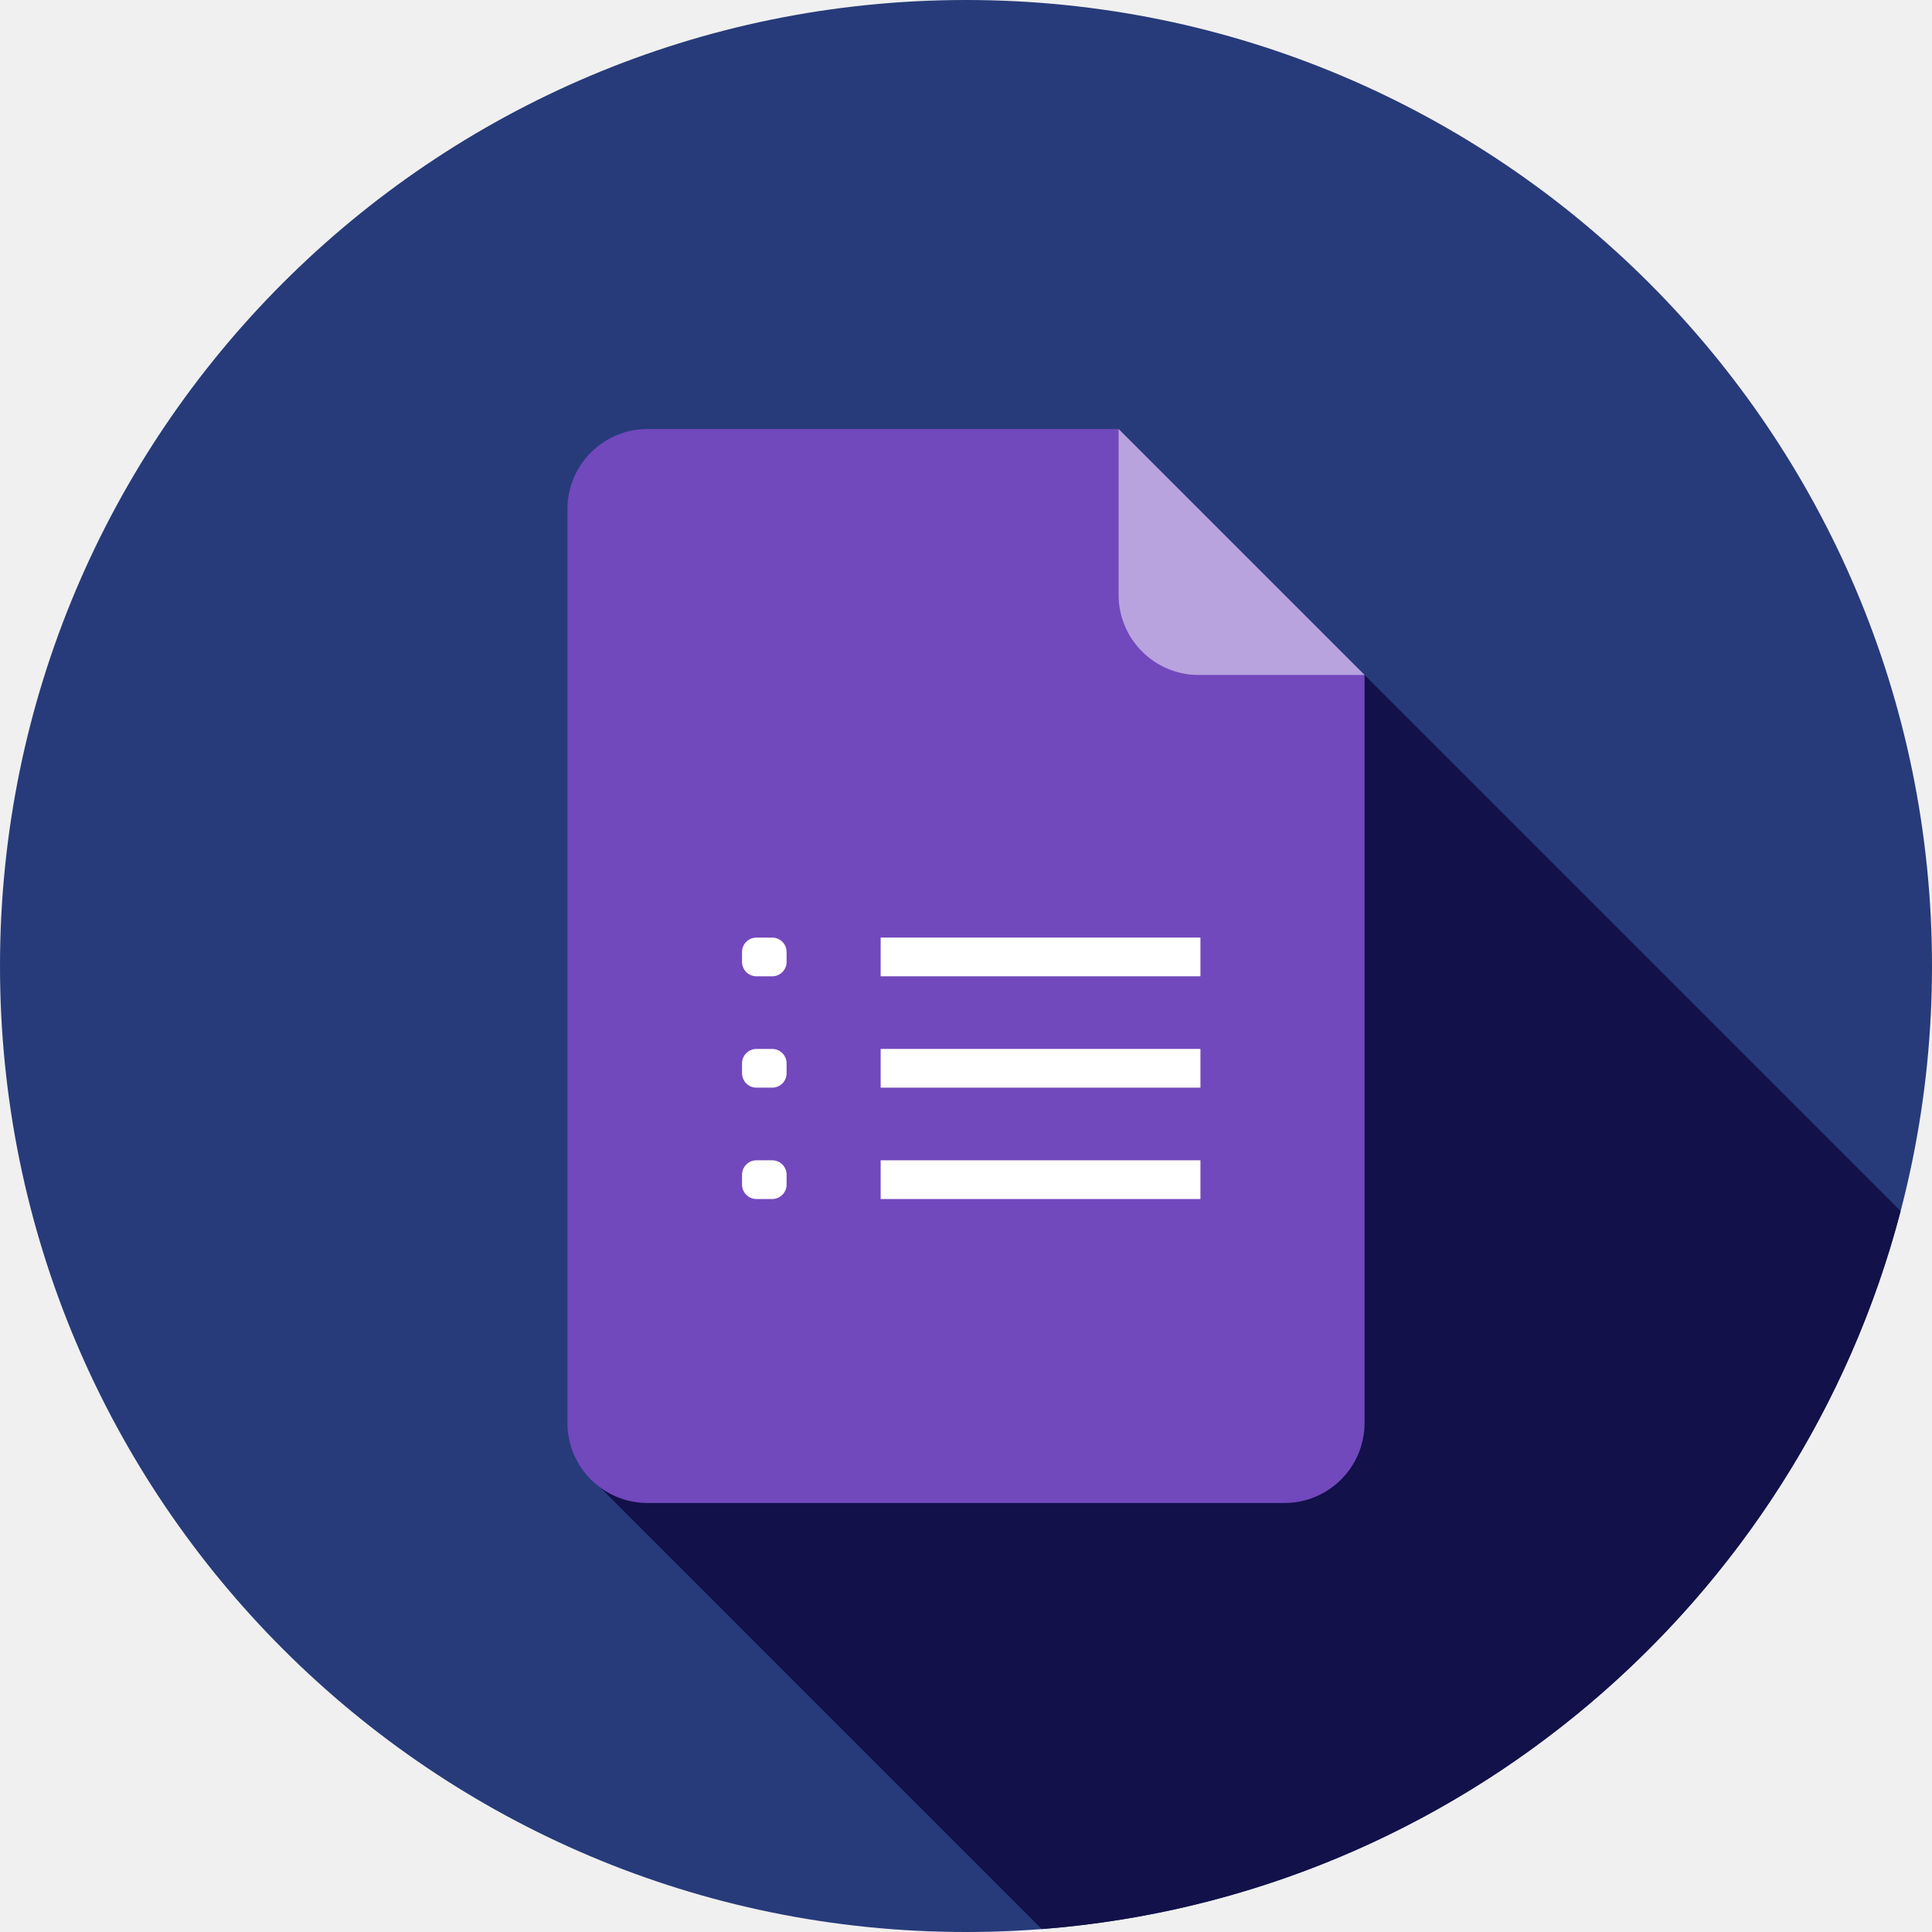
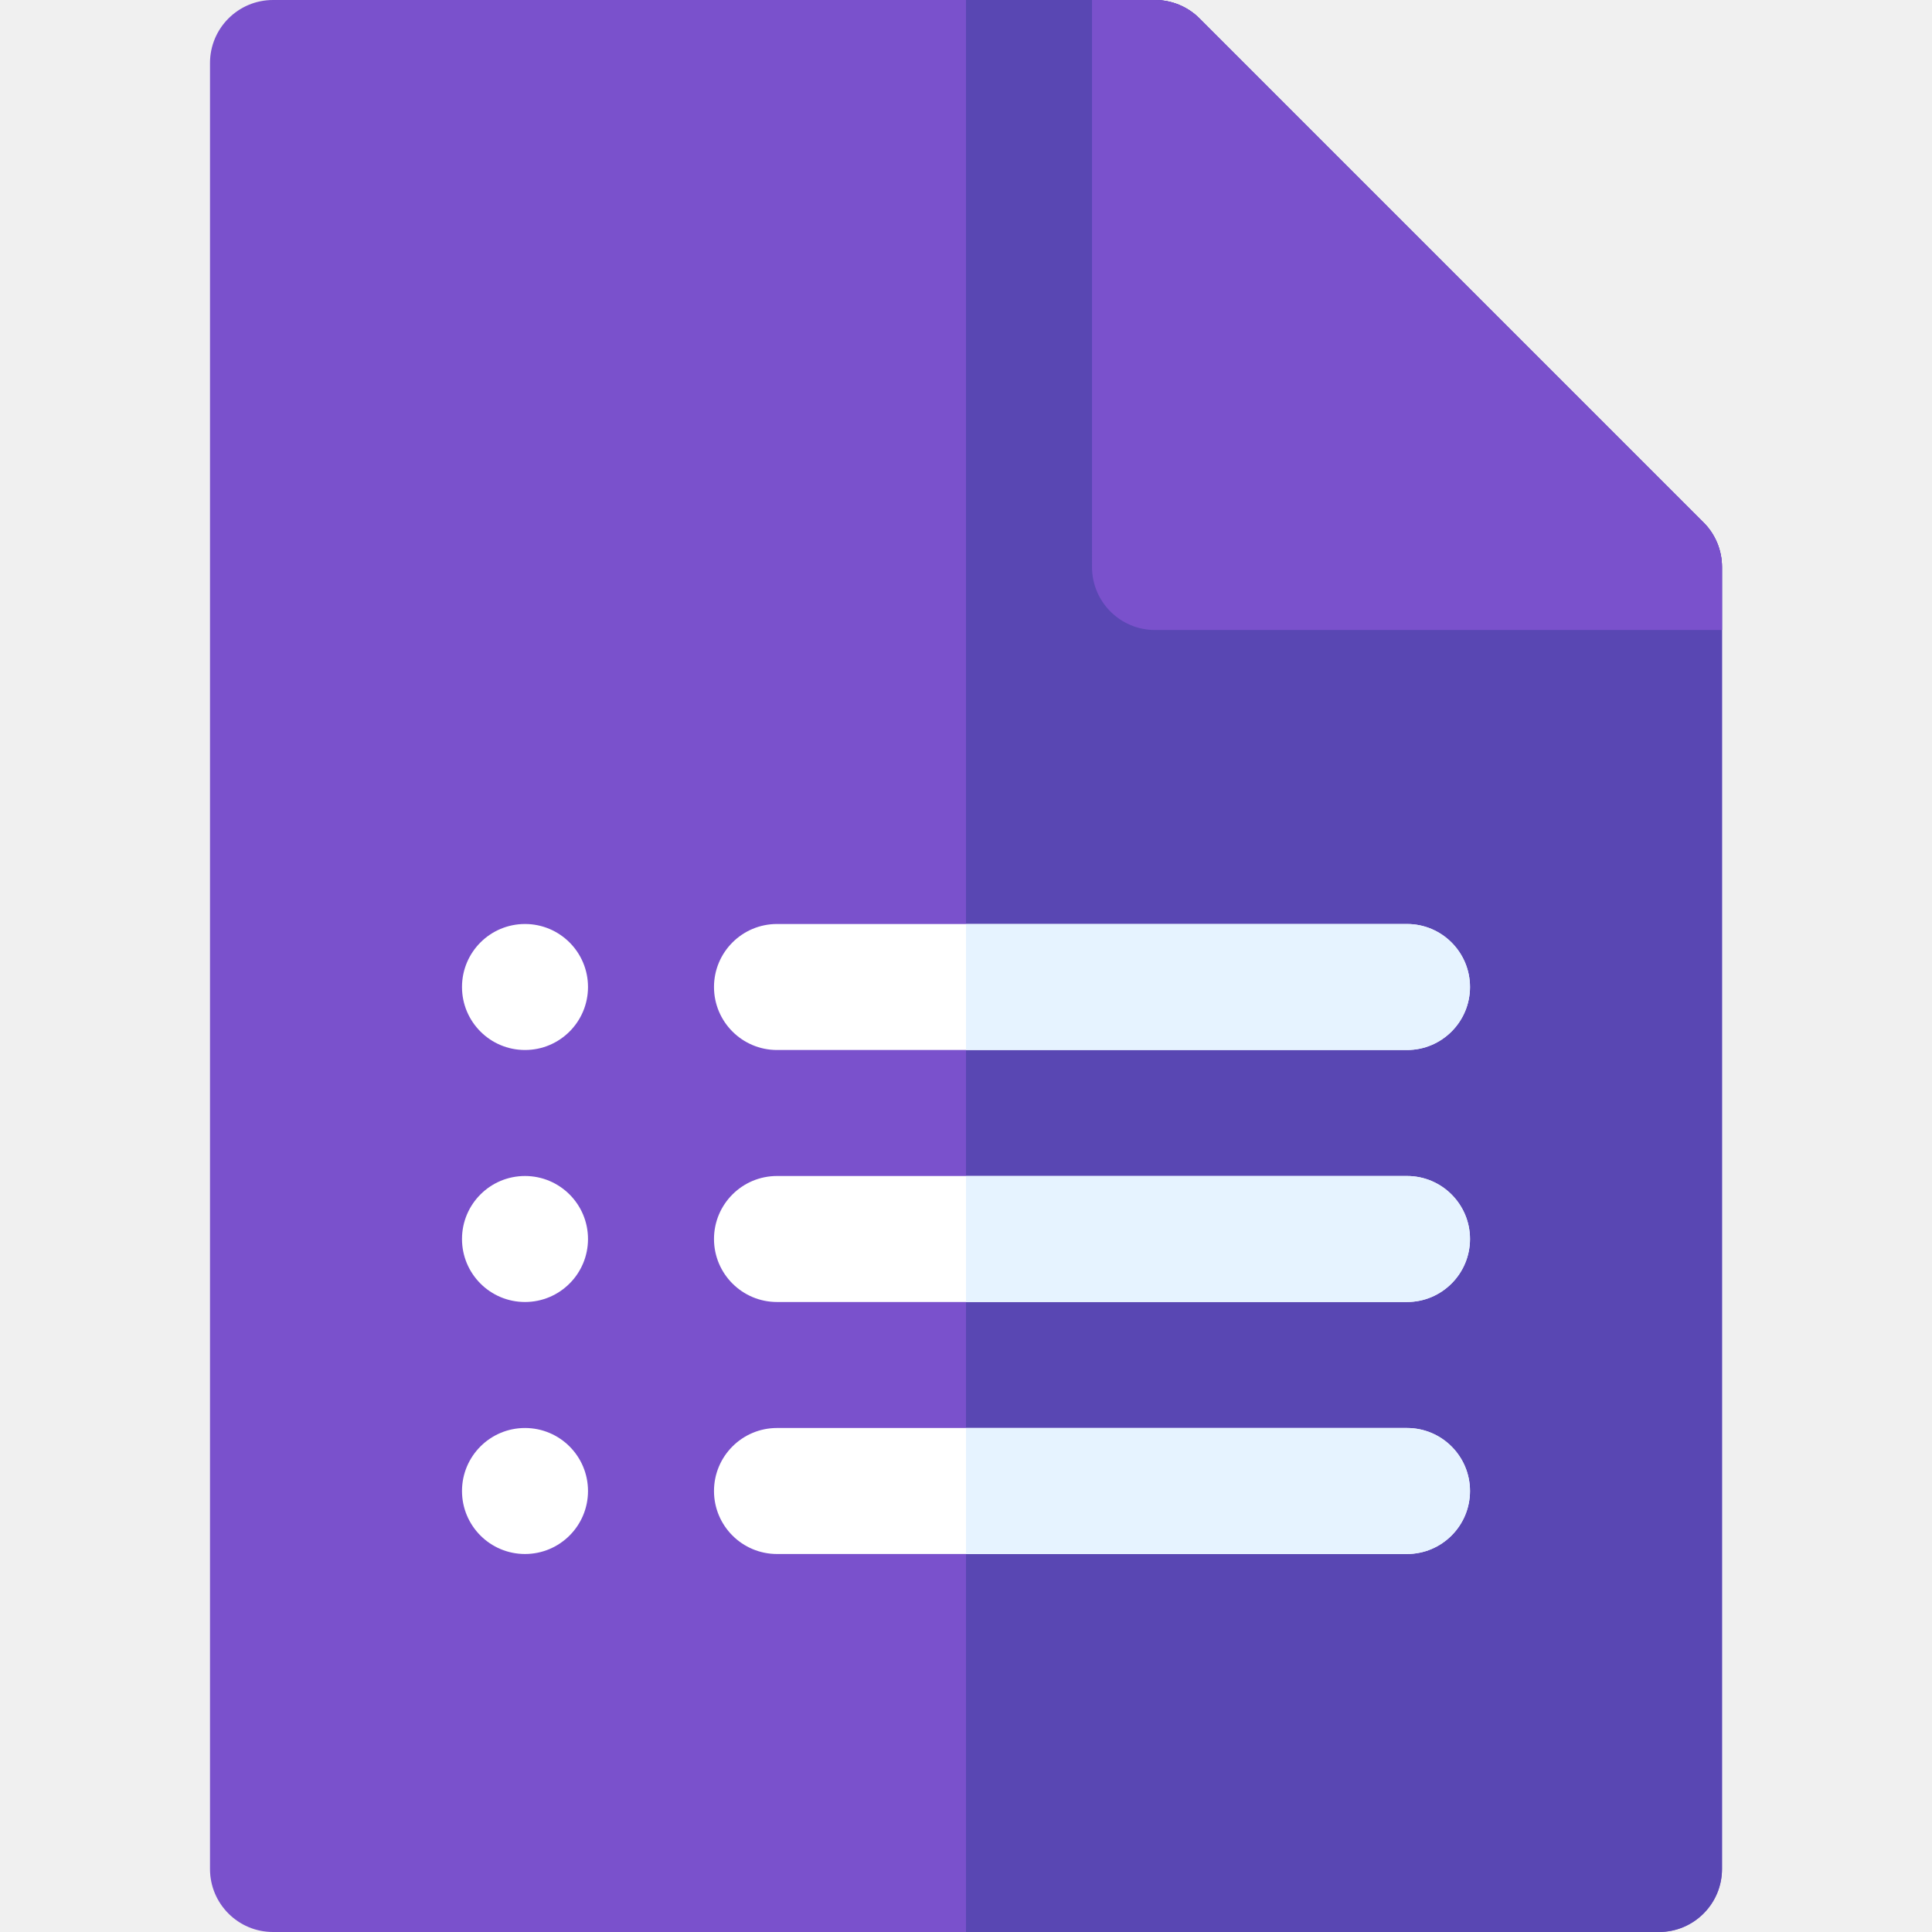
- <svg xmlns="http://www.w3.org/2000/svg" version="1.1" id="Layer_1" viewBox="0 0 512 512" xml:space="preserve">
-   <circle style="fill:#273B7A;" cx="256" cy="256" r="256" />
-   <path style="fill:#121149;" d="M276.068,511.221c110.004-8.53,200.501-86.59,227.612-190.285L361.624,178.879L242.497,311.453  l47.83,47.83L154.629,389.78L276.068,511.221z" />
-   <path style="fill:#7248BD;" d="M296.439,113.693H171.613c-11.729,0-21.237,9.509-21.237,21.237v242.14  c0,11.729,9.509,21.237,21.237,21.237h168.774c11.729,0,21.237-9.509,21.237-21.237V178.878L296.439,113.693z" />
+ <svg xmlns="http://www.w3.org/2000/svg" height="800px" width="800px" version="1.1" id="Layer_1" viewBox="0 0 512 512" xml:space="preserve">
+   <path style="fill:#7A51CC;" d="M439.652,512H72.348c-9.217,0-16.696-7.479-16.696-16.696V16.696C55.652,7.479,63.131,0,72.348,0  h233.739c4.424,0,8.674,1.761,11.804,4.892l133.565,133.565c3.131,3.13,4.892,7.379,4.892,11.804v345.043  C456.348,504.521,448.869,512,439.652,512z" />
+   <path style="fill:#5947B3;" d="M317.891,4.892C314.761,1.761,310.511,0,306.087,0H256v512h183.652  c9.217,0,16.696-7.479,16.696-16.696V150.261c0-4.424-1.761-8.674-4.892-11.804L317.891,4.892z" />
+   <path style="fill:#7A51CC;" d="M451.459,138.459L317.891,4.892C314.76,1.76,310.511,0,306.082,0h-16.691l0.001,150.261  c0,9.22,7.475,16.696,16.696,16.696h150.26v-16.696C456.348,145.834,454.589,141.589,451.459,138.459z" />
  <g>
-     <rect x="233.382" y="248.467" style="fill:#FFFFFF;" width="84.747" height="10.261" />
-     <rect x="233.382" y="277.98" style="fill:#FFFFFF;" width="84.747" height="10.261" />
-     <rect x="233.382" y="307.493" style="fill:#FFFFFF;" width="84.747" height="10.261" />
-     <path style="fill:#FFFFFF;" d="M204.64,258.732h-4.175c-2.108,0-3.817-1.708-3.817-3.817v-2.627c0-2.108,1.708-3.817,3.817-3.817   h4.175c2.108,0,3.817,1.708,3.817,3.817v2.627C208.456,257.024,206.748,258.732,204.64,258.732z" />
-     <path style="fill:#FFFFFF;" d="M204.64,288.242h-4.175c-2.108,0-3.817-1.708-3.817-3.817v-2.627c0-2.108,1.708-3.817,3.817-3.817   h4.175c2.108,0,3.817,1.708,3.817,3.817v2.627C208.456,286.532,206.748,288.242,204.64,288.242z" />
-     <path style="fill:#FFFFFF;" d="M204.64,317.75h-4.175c-2.108,0-3.817-1.708-3.817-3.817v-2.627c0-2.108,1.708-3.817,3.817-3.817   h4.175c2.108,0,3.817,1.708,3.817,3.817v2.627C208.456,316.042,206.748,317.75,204.64,317.75z" />
+     <circle style="fill:#FFFFFF;" cx="139.13" cy="261.565" r="16.696" />
+     <circle style="fill:#FFFFFF;" cx="139.13" cy="328.348" r="16.696" />
+     <circle style="fill:#FFFFFF;" cx="139.13" cy="395.13" r="16.696" />
+     <path style="fill:#FFFFFF;" d="M372.87,411.826H205.913c-9.217,0-16.696-7.479-16.696-16.696c0-9.217,7.479-16.696,16.696-16.696   H372.87c9.217,0,16.696,7.479,16.696,16.696C389.565,404.348,382.087,411.826,372.87,411.826z" />
  </g>
-   <path style="fill:#B8A3DE;" d="M317.676,178.878h43.948l-65.184-65.184v43.948C296.439,169.37,305.947,178.878,317.676,178.878z" />
+   <path style="fill:#E6F3FF;" d="M372.87,378.435H256v33.391h116.87c9.217,0,16.696-7.479,16.696-16.696  C389.565,385.913,382.087,378.435,372.87,378.435z" />
+   <path style="fill:#FFFFFF;" d="M372.87,345.043H205.913c-9.217,0-16.696-7.479-16.696-16.696c0-9.217,7.479-16.696,16.696-16.696  H372.87c9.217,0,16.696,7.479,16.696,16.696C389.565,337.565,382.087,345.043,372.87,345.043z" />
+   <path style="fill:#E6F3FF;" d="M372.87,311.652H256v33.391h116.87c9.217,0,16.696-7.479,16.696-16.696  C389.565,319.131,382.087,311.652,372.87,311.652z" />
+   <path style="fill:#FFFFFF;" d="M372.87,278.261H205.913c-9.217,0-16.696-7.479-16.696-16.696c0-9.217,7.479-16.696,16.696-16.696  H372.87c9.217,0,16.696,7.479,16.696,16.696C389.565,270.782,382.087,278.261,372.87,278.261z" />
+   <path style="fill:#E6F3FF;" d="M372.87,244.87H256v33.391h116.87c9.217,0,16.696-7.479,16.696-16.696  C389.565,252.348,382.087,244.87,372.87,244.87z" />
</svg>
